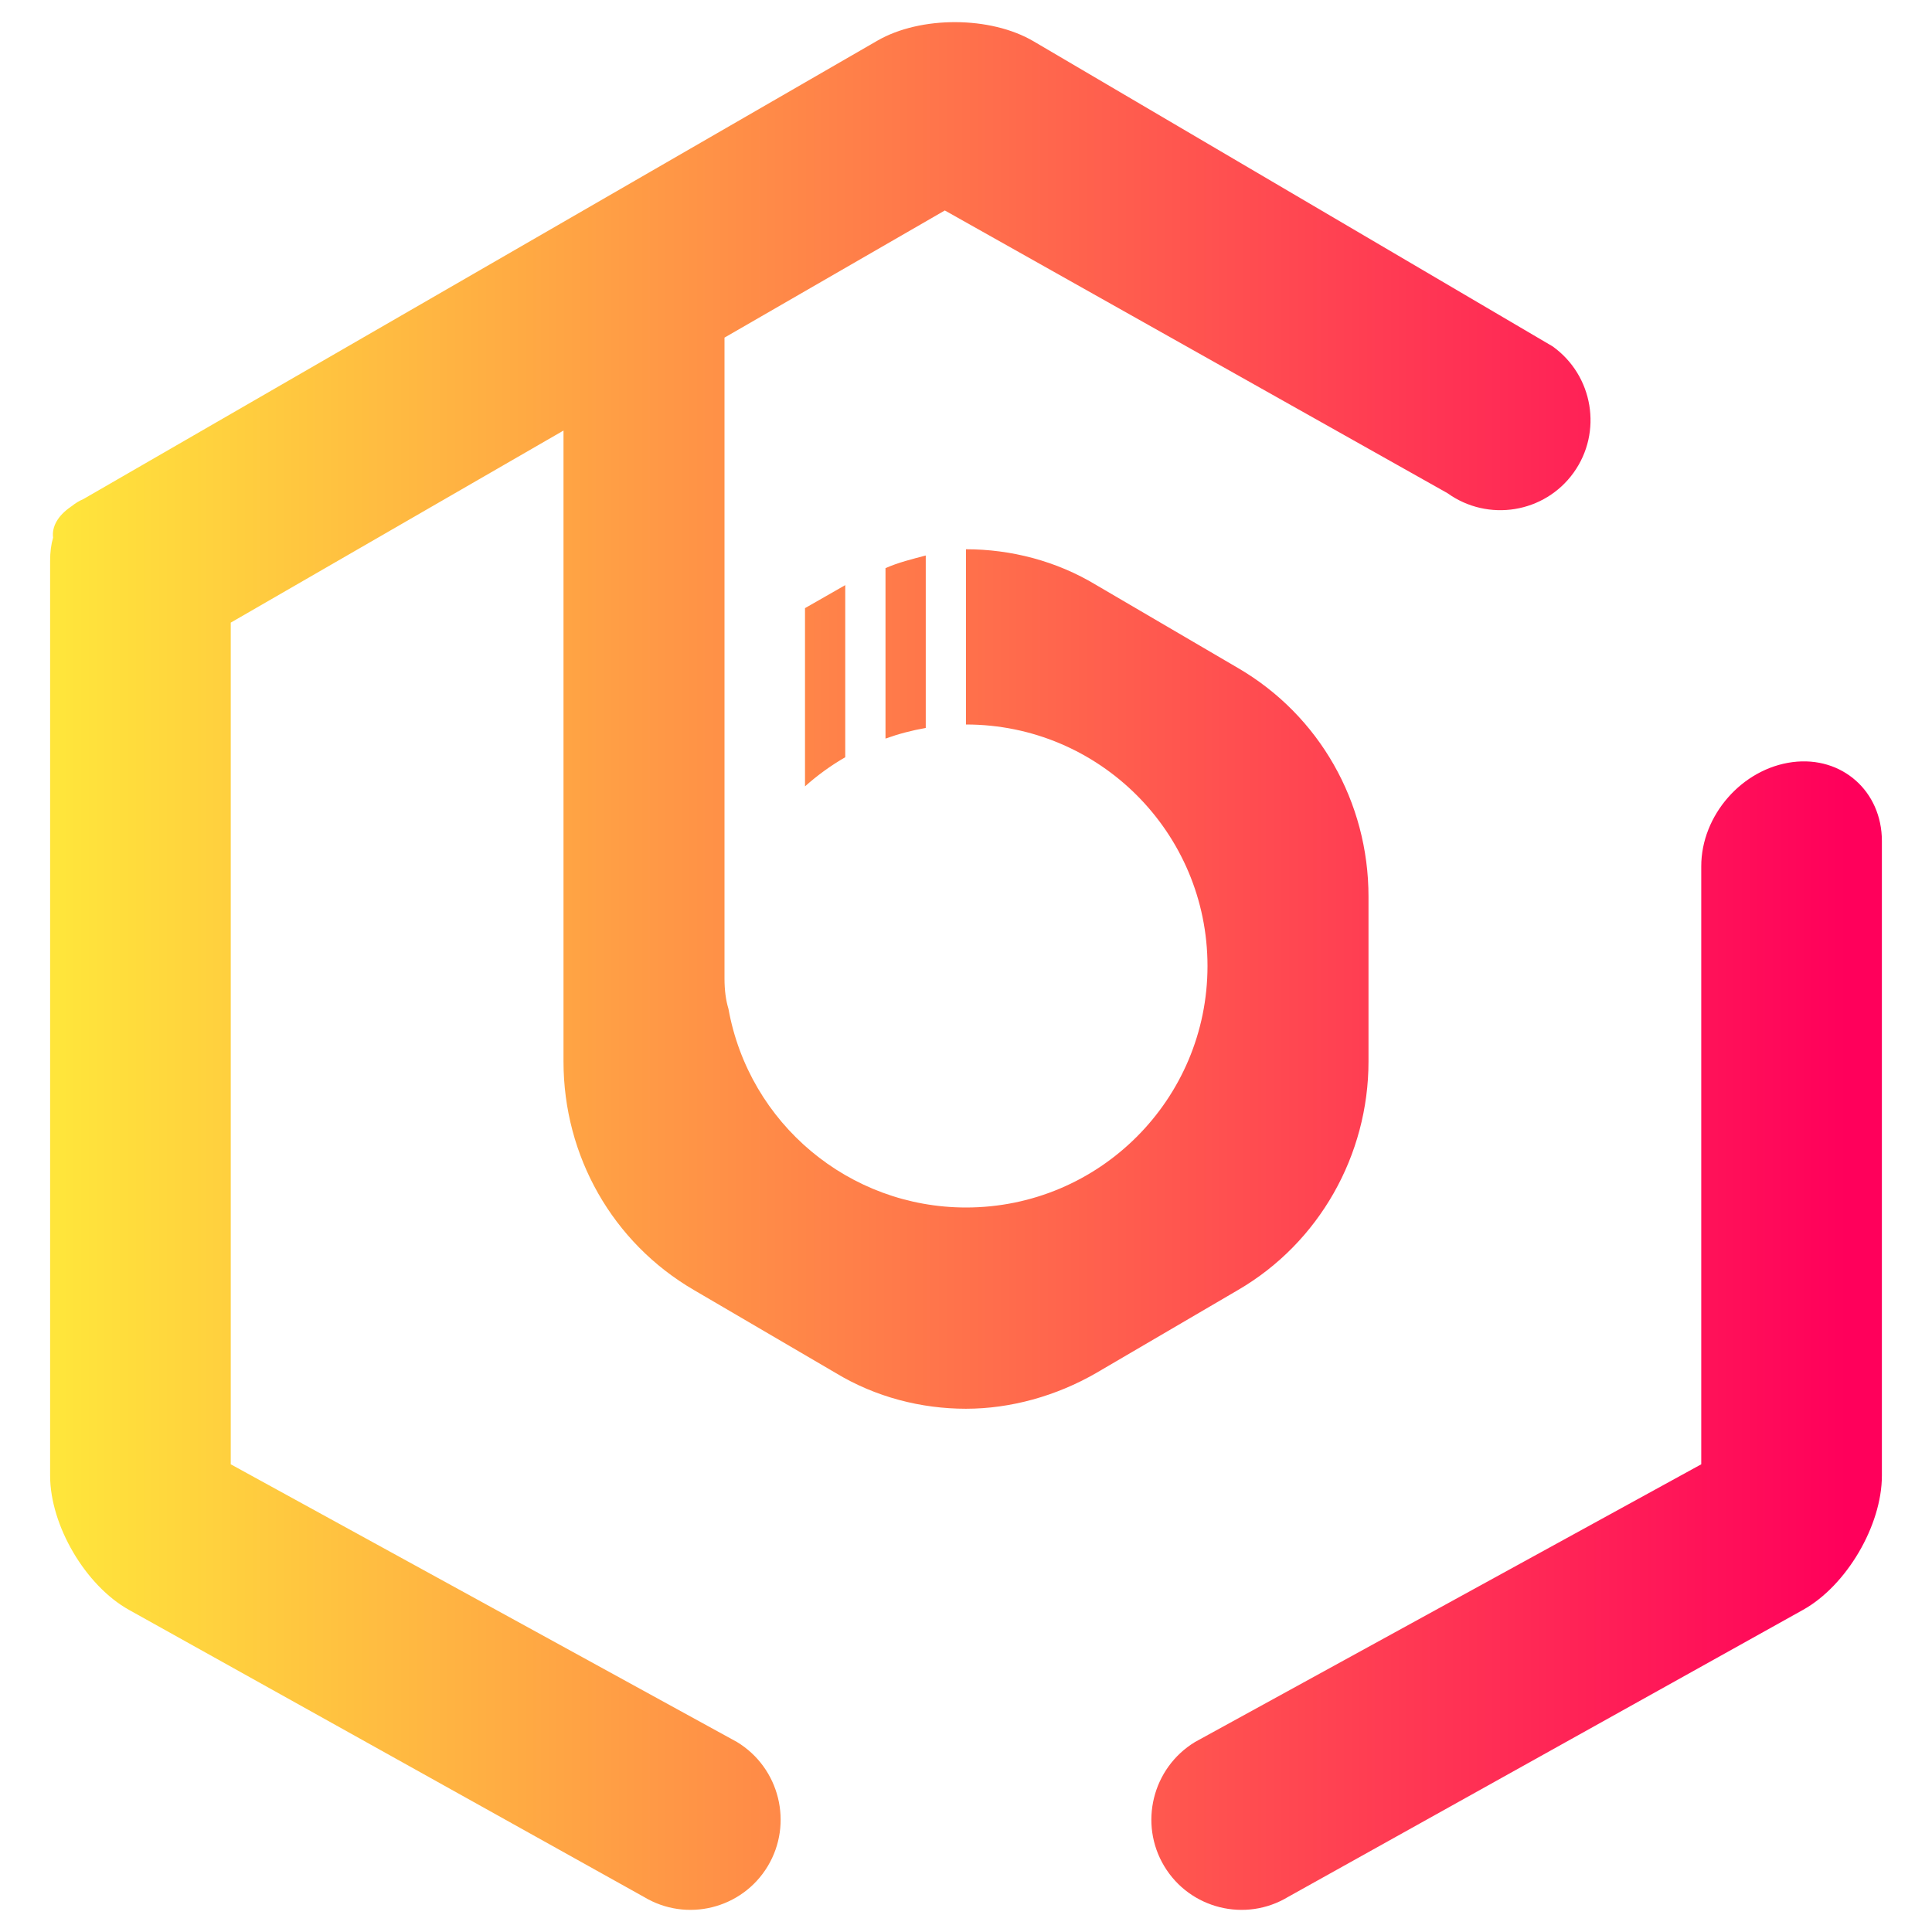
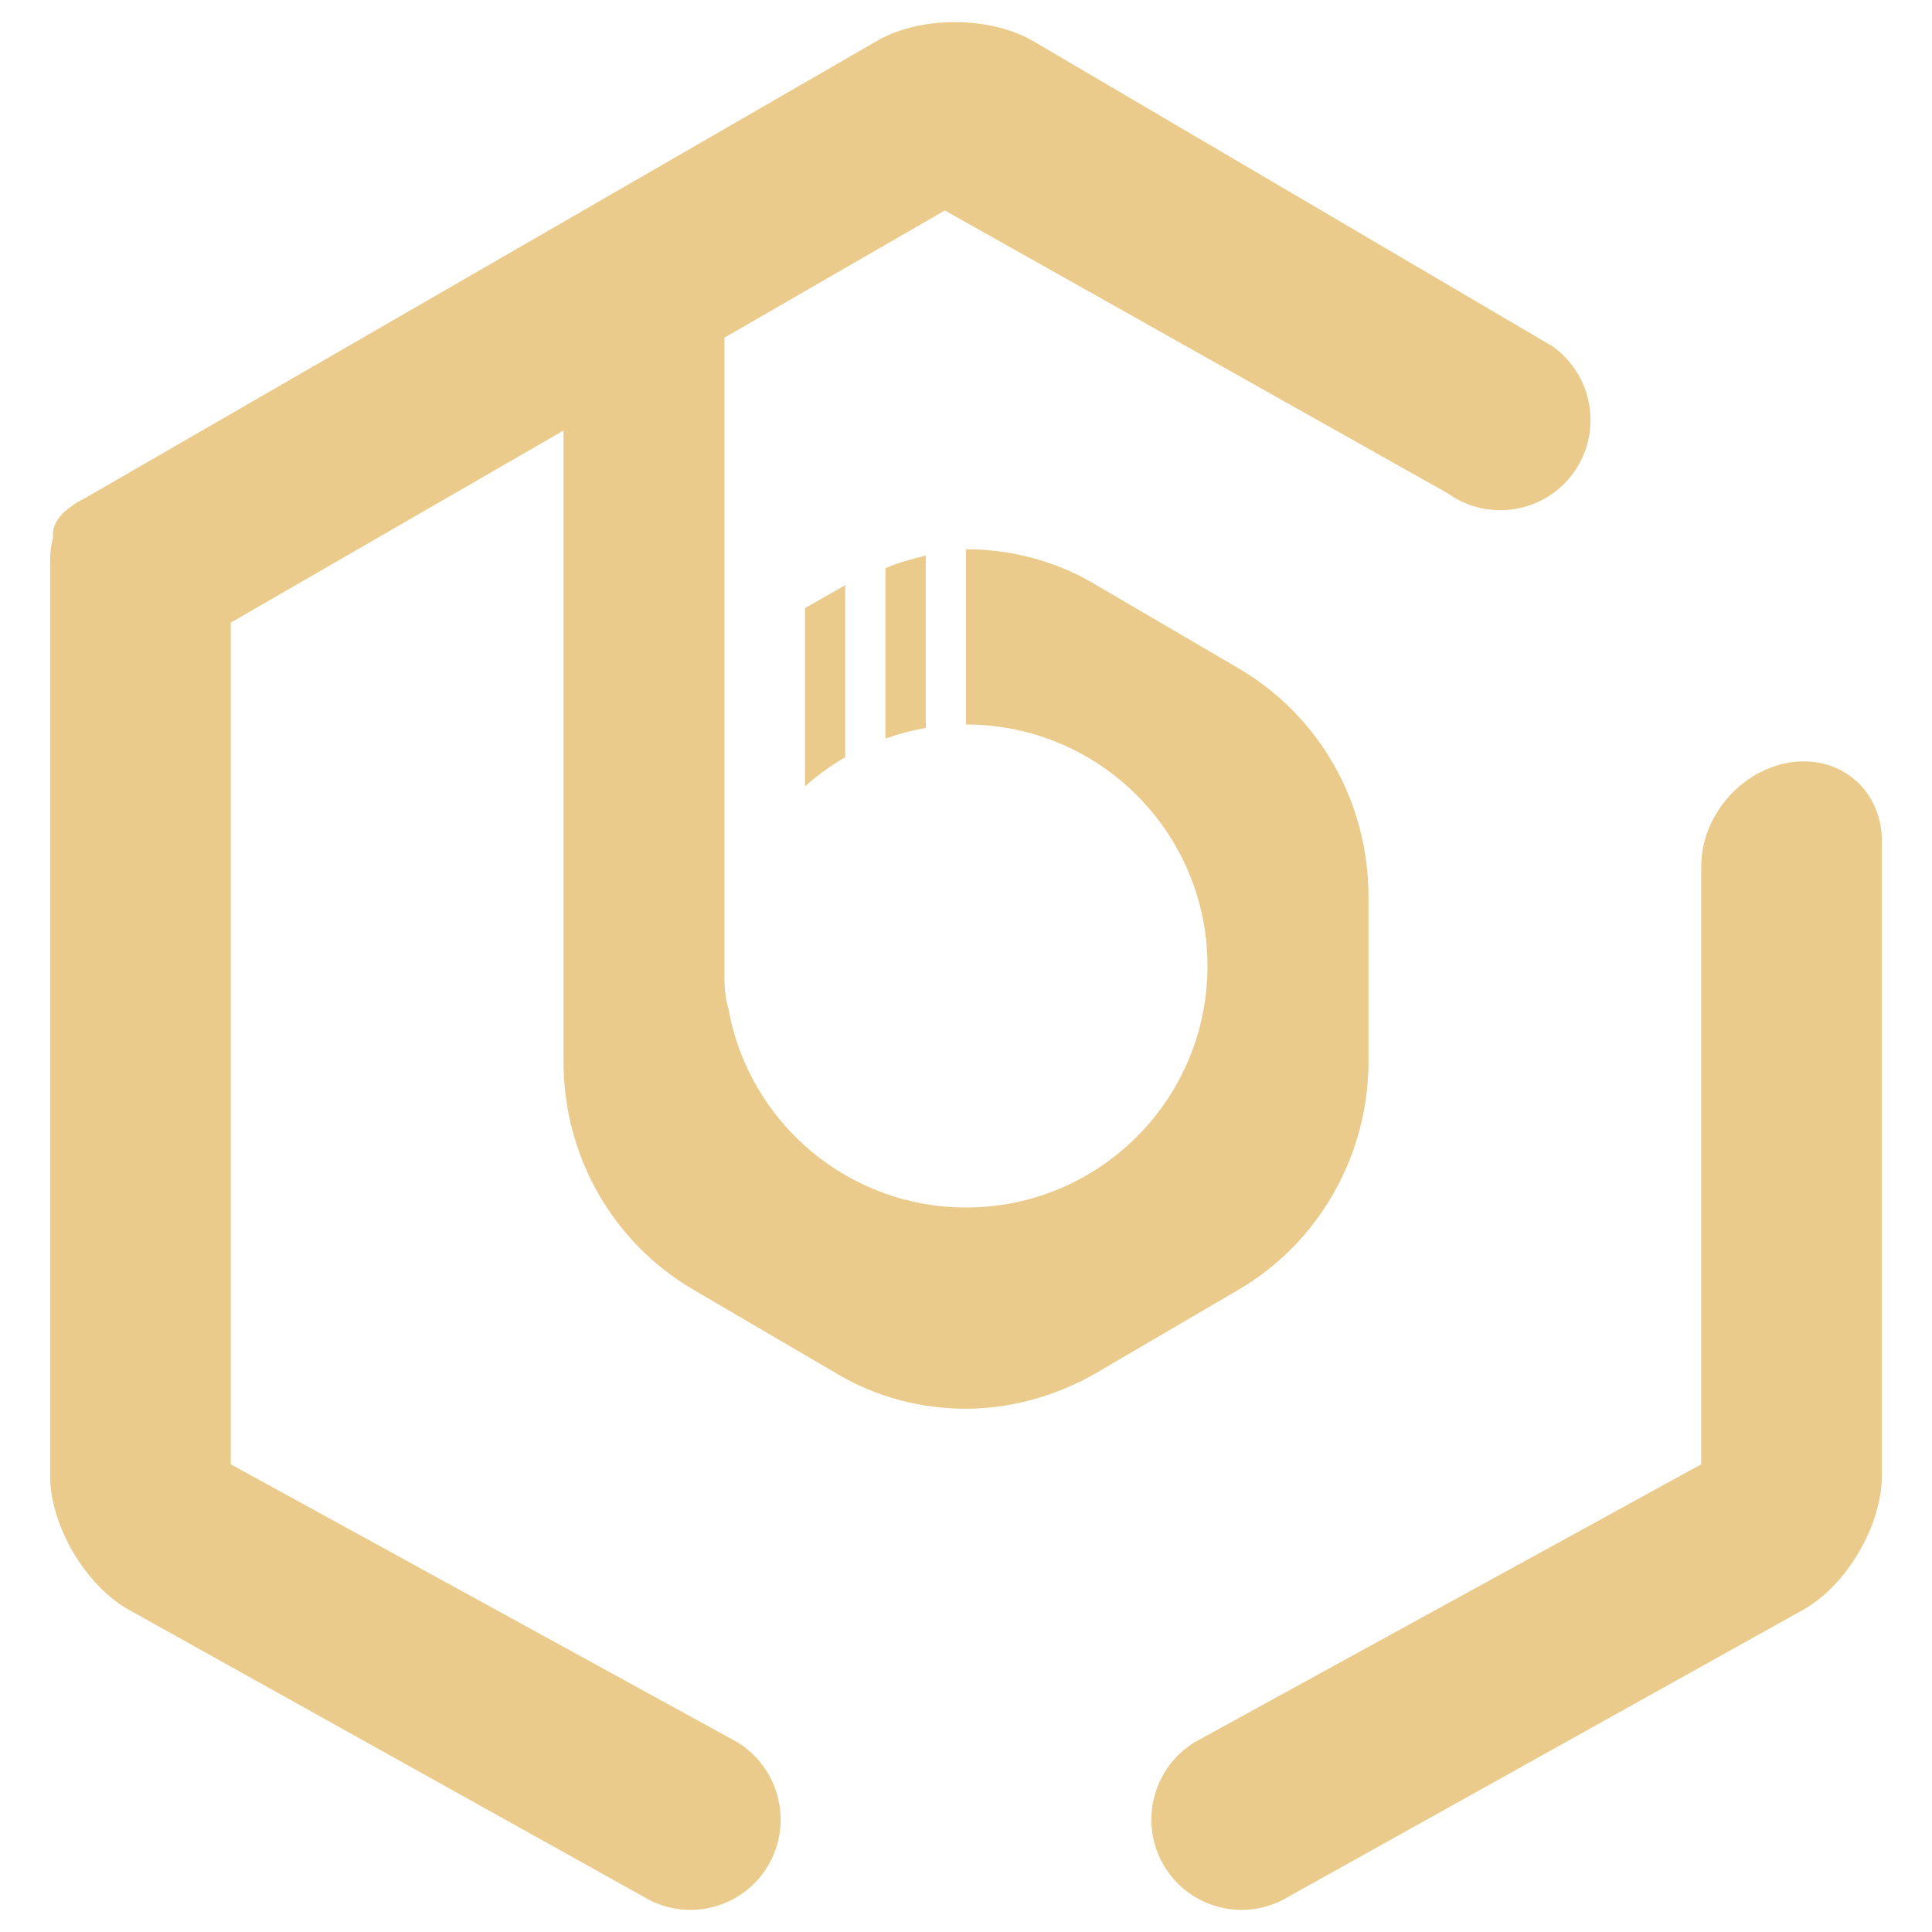
- <svg xmlns="http://www.w3.org/2000/svg" style="isolation:isolate" viewBox="0 0 48 48" width="48pt" height="48pt">
+ <svg xmlns="http://www.w3.org/2000/svg" style="isolation:isolate" viewBox="0 0 48 48" width="48pt" height="48pt" version="1.1" id="svg9">
+   <defs id="defs13" />
  <linearGradient id="_lgradient_31" x1="0" y1="0.5" x2="1" y2="0.5" gradientTransform="matrix(45.51,0,0,46.9,1.245,0.55)" gradientUnits="userSpaceOnUse">
-     <stop offset="0%" stop-opacity="1" style="stop-color:rgb(255,229,59)" />
-     <stop offset="98.696%" stop-opacity="1" style="stop-color:rgb(255,0,91)" />
+     <stop offset="0%" stop-opacity="1" style="stop-color:rgb(255,229,59)" id="stop2" />
+     <stop offset="98.696%" stop-opacity="1" style="stop-color:rgb(255,0,91)" id="stop4" />
  </linearGradient>
-   <path d=" M 14 10.697 L 5.733 15.469 L 5.733 36.38 L 18.311 43.28 L 18.311 43.28 C 19.37 43.924 19.711 45.307 19.074 46.366 L 19.074 46.366 C 18.436 47.425 17.058 47.767 15.999 47.129 L 15.999 47.129 L 3.205 39.997 C 2.123 39.394 1.245 37.899 1.245 36.661 L 1.245 13.934 C 1.245 13.722 1.269 13.528 1.319 13.357 L 1.319 13.357 C 1.284 13.086 1.437 12.813 1.755 12.594 C 1.758 12.588 1.765 12.583 1.776 12.58 C 1.867 12.505 1.967 12.444 2.076 12.397 L 21.799 1.01 C 22.872 0.391 24.61 0.398 25.677 1.025 L 38.575 8.606 L 38.575 8.606 C 39.585 9.33 39.819 10.736 39.097 11.742 L 39.097 11.742 C 38.376 12.748 36.971 12.977 35.961 12.252 L 35.961 12.252 L 23.474 5.229 L 18 8.388 L 18 8.388 L 18 14.506 L 18 16.426 L 18 24 L 18 24.309 C 18 24.609 18.035 24.856 18.098 25.063 C 18.612 27.919 21.097 29.999 24 30 C 27.314 30 30 27.314 30 24 C 30 20.686 27.314 18 24 18 L 24 13.646 C 25.108 13.646 26.242 13.933 27.236 14.535 L 30.76 16.598 C 32.777 17.773 34 19.925 34 22.275 L 34 26.373 C 34 28.695 32.777 30.874 30.76 32.049 L 27.236 34.111 C 26.242 34.685 25.106 35 23.998 35 C 22.89 35 21.756 34.713 20.762 34.111 L 17.238 32.049 C 15.221 30.874 14 28.723 14 26.373 L 14 24.309 L 14 22.246 L 14 16.943 L 14 10.697 Z  M 29.689 43.28 L 29.689 43.28 C 28.63 43.924 28.289 45.307 28.926 46.366 L 28.926 46.366 C 29.564 47.425 30.942 47.767 32.001 47.129 L 32.001 47.129 L 44.795 39.997 C 45.877 39.394 46.755 37.899 46.755 36.661 L 46.755 20.895 C 46.755 19.656 45.761 18.778 44.538 18.934 L 44.538 18.934 C 43.284 19.095 42.267 20.255 42.267 21.523 L 42.267 36.38 L 29.689 43.28 L 29.689 43.28 Z  M 23 13.801 C 22.677 13.887 22.323 13.972 22 14.115 L 22 18.35 C 22.325 18.233 22.66 18.145 23 18.086 L 23 13.801 L 23 13.801 Z  M 21 14.537 L 20 15.109 L 20 19.537 C 20.308 19.262 20.643 19.019 21 18.813 L 21 14.537 L 21 14.537 Z " fill-rule="evenodd" fill="url(#_lgradient_31)" />
+   <path d=" M 14 10.697 L 5.733 15.469 L 5.733 36.38 L 18.311 43.28 L 18.311 43.28 C 19.37 43.924 19.711 45.307 19.074 46.366 L 19.074 46.366 C 18.436 47.425 17.058 47.767 15.999 47.129 L 15.999 47.129 L 3.205 39.997 C 2.123 39.394 1.245 37.899 1.245 36.661 L 1.245 13.934 C 1.245 13.722 1.269 13.528 1.319 13.357 L 1.319 13.357 C 1.284 13.086 1.437 12.813 1.755 12.594 C 1.758 12.588 1.765 12.583 1.776 12.58 C 1.867 12.505 1.967 12.444 2.076 12.397 L 21.799 1.01 C 22.872 0.391 24.61 0.398 25.677 1.025 L 38.575 8.606 L 38.575 8.606 C 39.585 9.33 39.819 10.736 39.097 11.742 L 39.097 11.742 C 38.376 12.748 36.971 12.977 35.961 12.252 L 35.961 12.252 L 23.474 5.229 L 18 8.388 L 18 8.388 L 18 14.506 L 18 16.426 L 18 24 L 18 24.309 C 18 24.609 18.035 24.856 18.098 25.063 C 18.612 27.919 21.097 29.999 24 30 C 27.314 30 30 27.314 30 24 C 30 20.686 27.314 18 24 18 L 24 13.646 C 25.108 13.646 26.242 13.933 27.236 14.535 L 30.76 16.598 C 32.777 17.773 34 19.925 34 22.275 L 34 26.373 C 34 28.695 32.777 30.874 30.76 32.049 L 27.236 34.111 C 26.242 34.685 25.106 35 23.998 35 C 22.89 35 21.756 34.713 20.762 34.111 L 17.238 32.049 C 15.221 30.874 14 28.723 14 26.373 L 14 24.309 L 14 22.246 L 14 16.943 L 14 10.697 Z  M 29.689 43.28 L 29.689 43.28 C 28.63 43.924 28.289 45.307 28.926 46.366 L 28.926 46.366 C 29.564 47.425 30.942 47.767 32.001 47.129 L 32.001 47.129 L 44.795 39.997 C 45.877 39.394 46.755 37.899 46.755 36.661 L 46.755 20.895 C 46.755 19.656 45.761 18.778 44.538 18.934 L 44.538 18.934 C 43.284 19.095 42.267 20.255 42.267 21.523 L 42.267 36.38 L 29.689 43.28 L 29.689 43.28 Z  M 23 13.801 C 22.677 13.887 22.323 13.972 22 14.115 L 22 18.35 C 22.325 18.233 22.66 18.145 23 18.086 L 23 13.801 L 23 13.801 Z  M 21 14.537 L 20 15.109 L 20 19.537 C 20.308 19.262 20.643 19.019 21 18.813 L 21 14.537 L 21 14.537 Z " fill-rule="evenodd" fill="url(#_lgradient_31)" id="path7" style="fill:#ebcb8b;fill-opacity:1" />
</svg>
